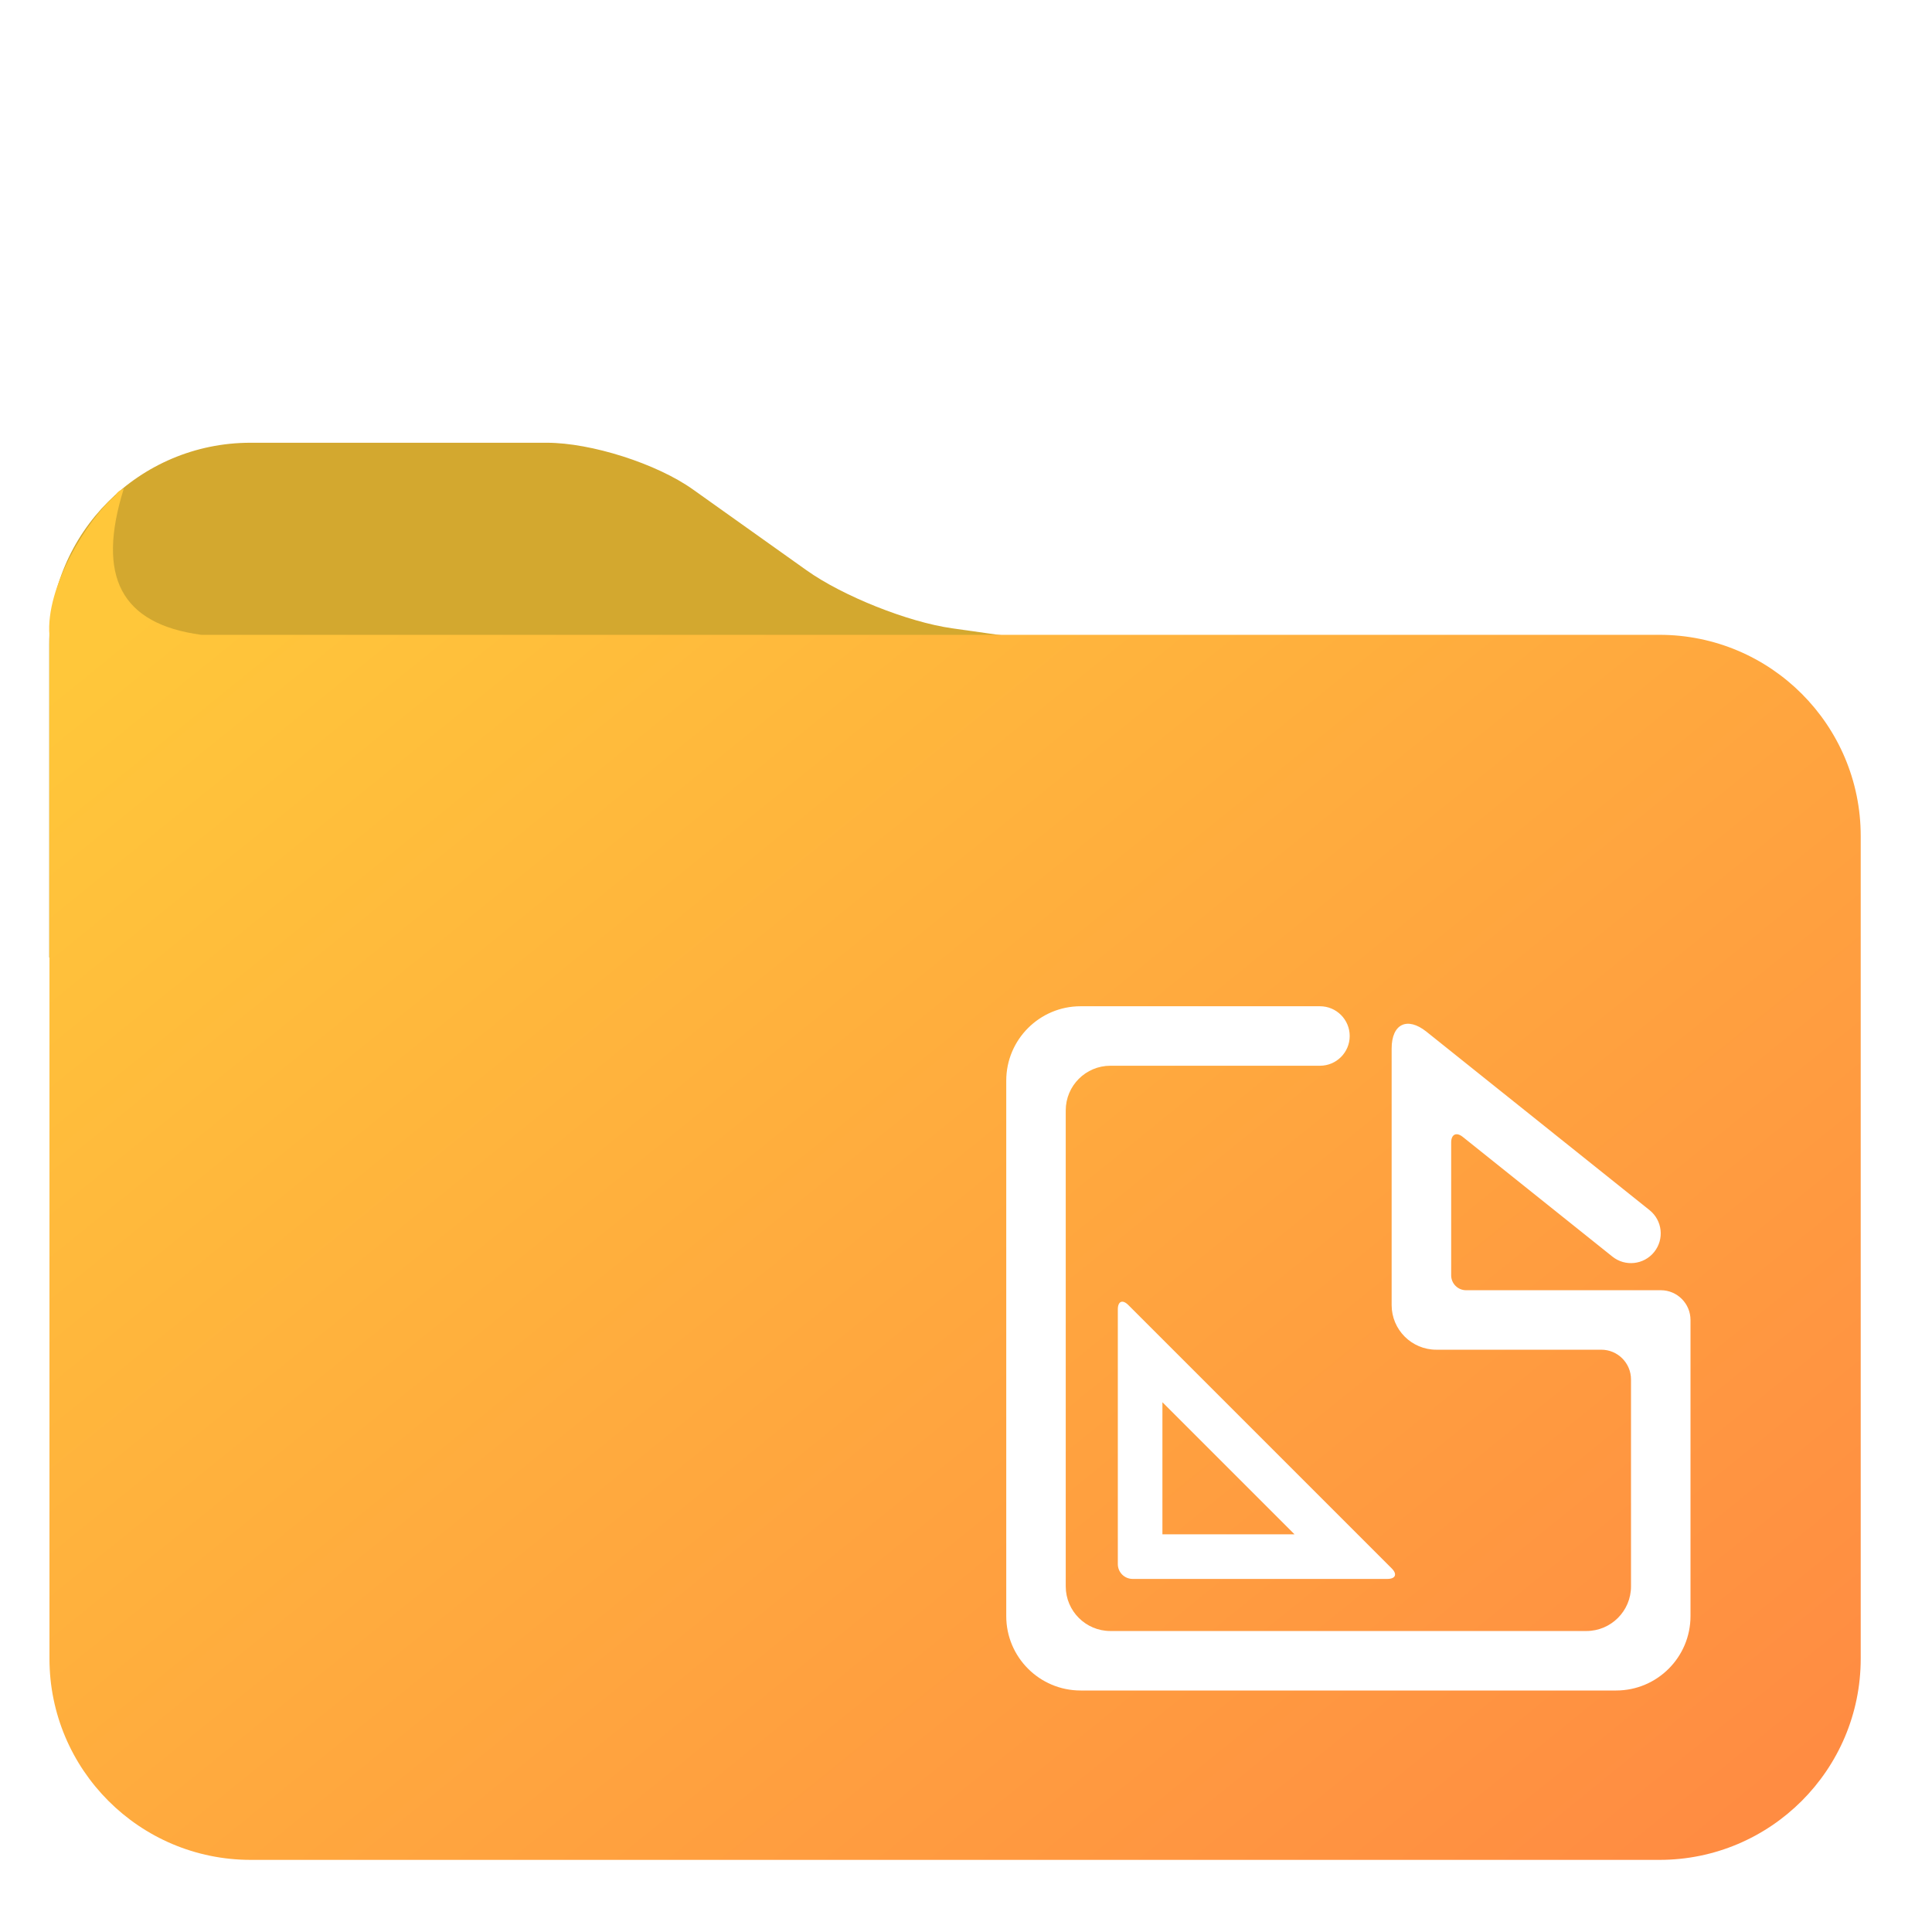
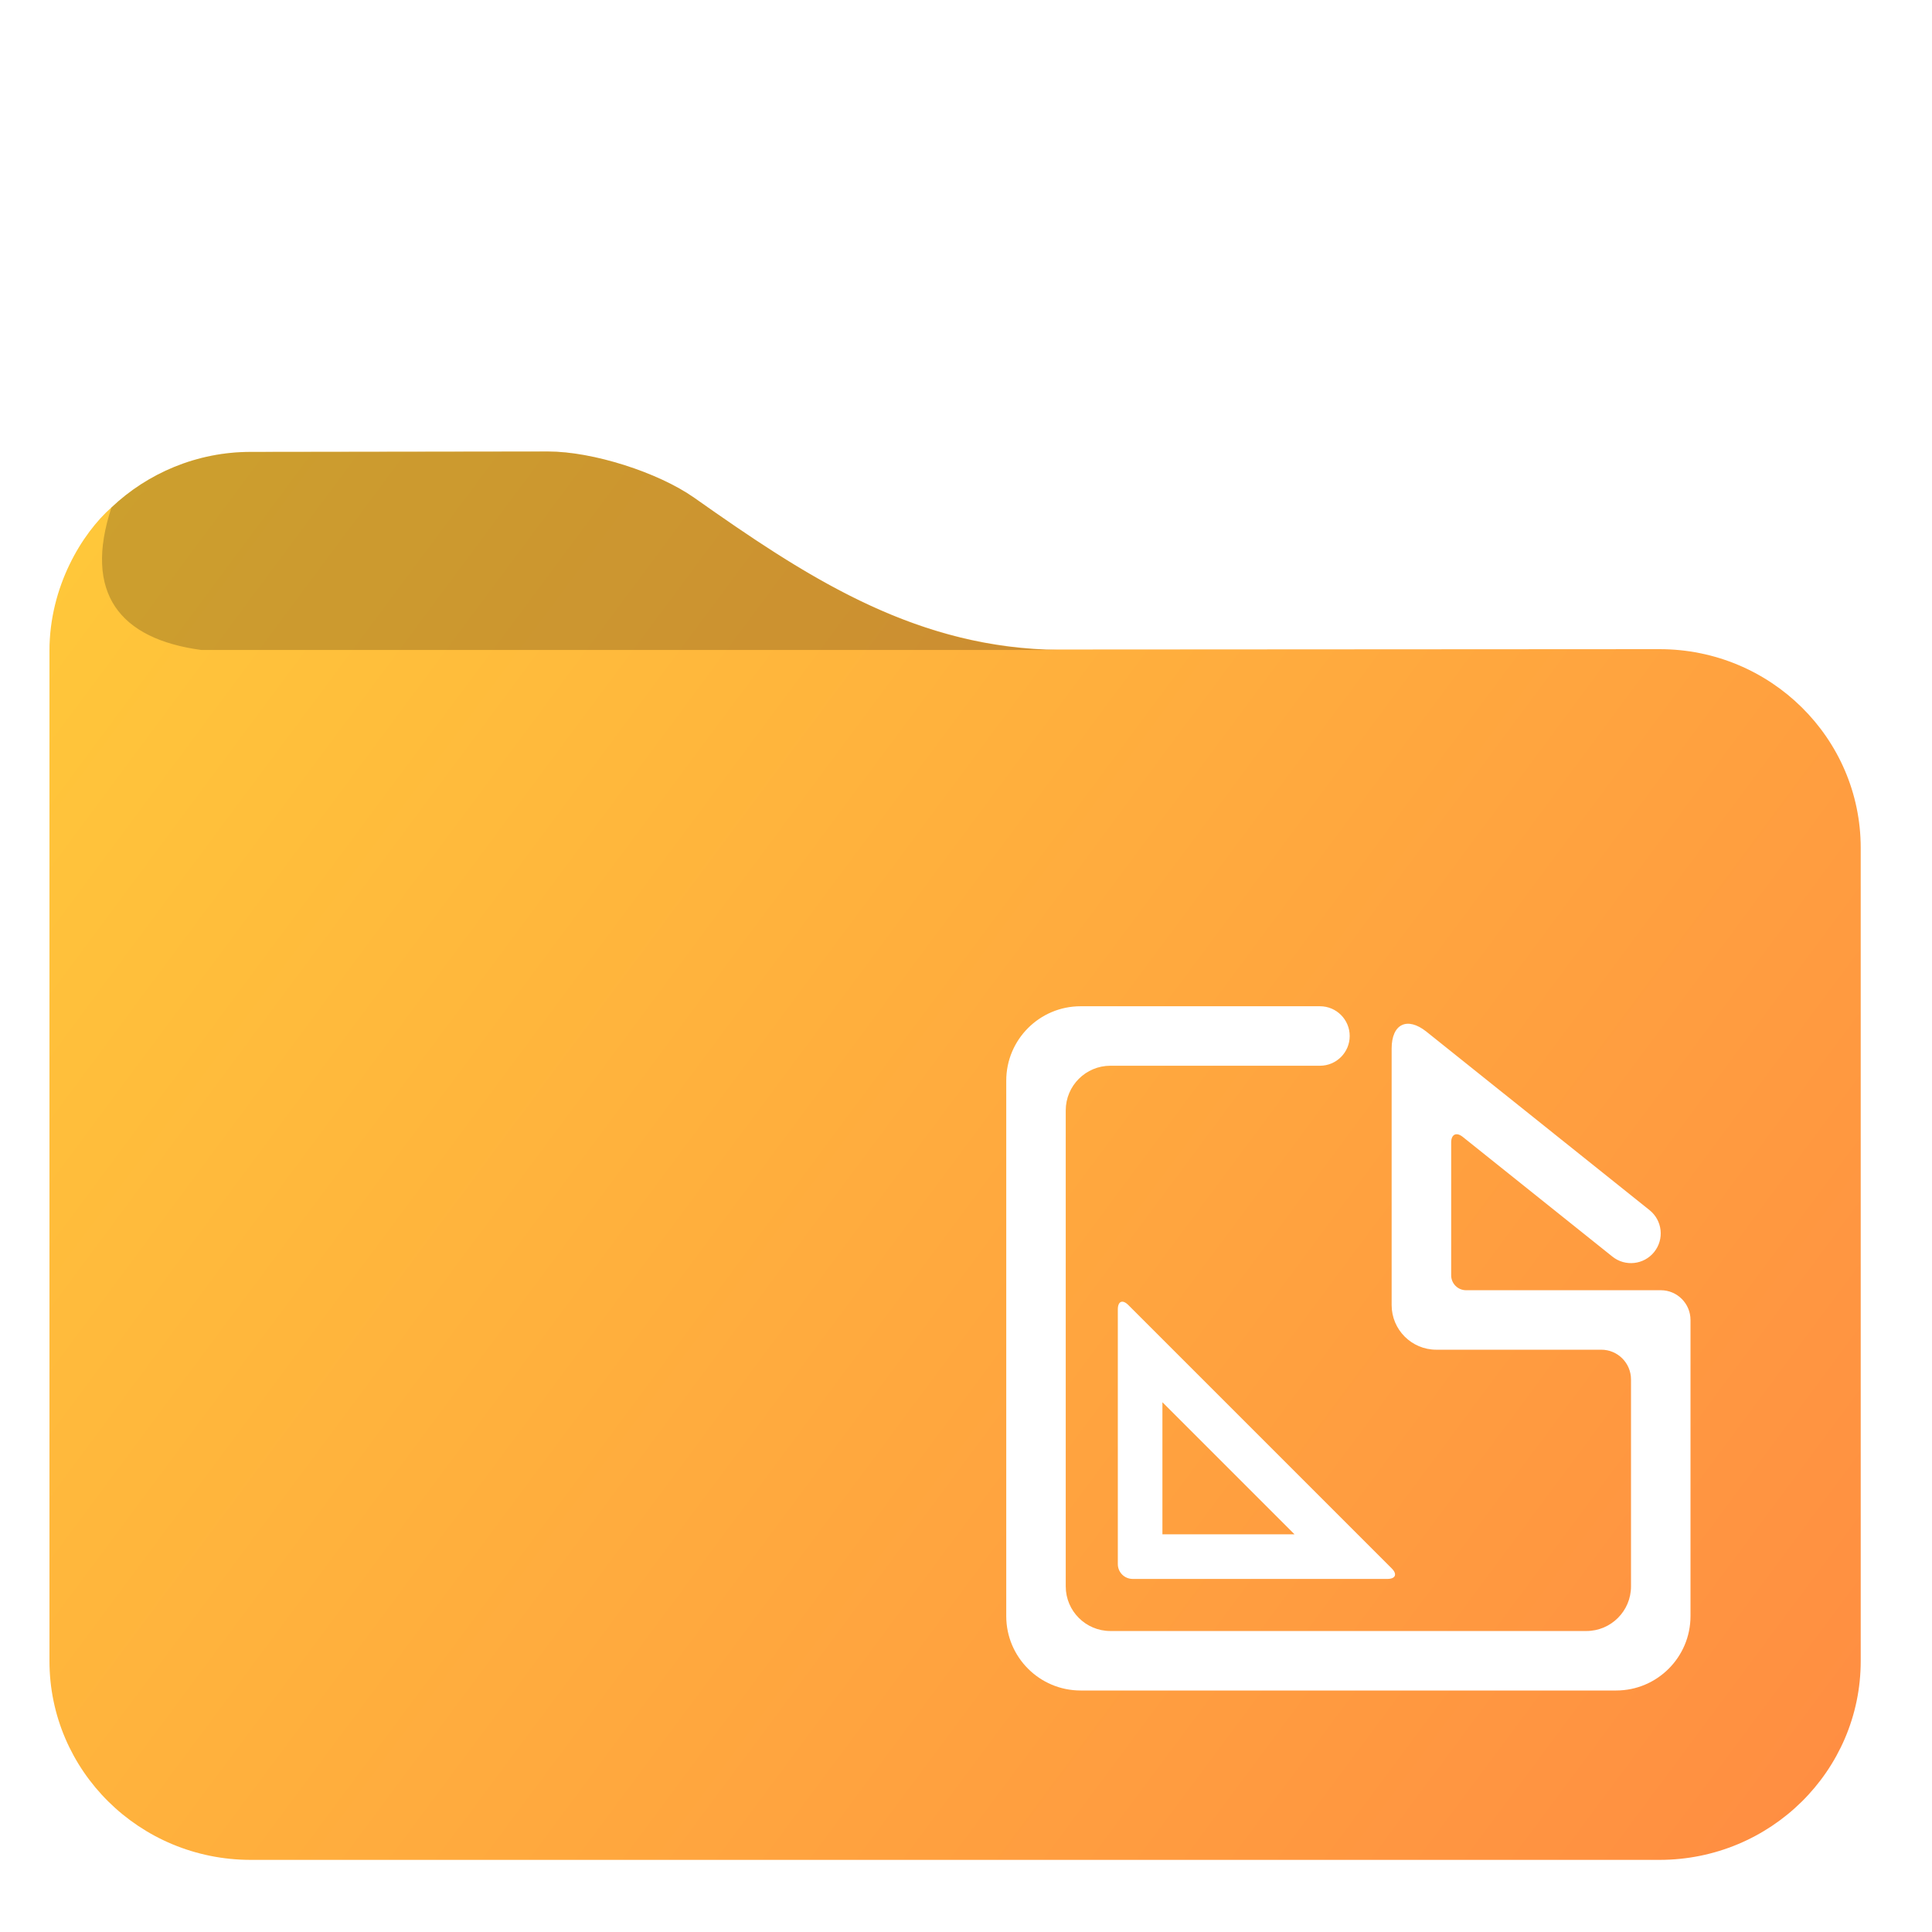
- <svg xmlns="http://www.w3.org/2000/svg" style="isolation:isolate" viewBox="0 0 48 48" width="48pt" height="48pt">
-   <g>
-     <path d=" M 42 16.792 L 1.222 23.792 L 1.222 16 C 1.222 13.24 3.462 11 6.222 11 L 13.585 11 C 14.688 11 16.315 11.519 17.214 12.159 L 20.039 14.169 C 20.938 14.809 22.556 15.454 23.649 15.609 L 32 16.792 L 42 16.792 Z " fill="rgb(211,168,47)" />
+ <svg xmlns="http://www.w3.org/2000/svg" xmlns:xlink="http://www.w3.org/1999/xlink" style="isolation:isolate" viewBox="0 0 48 48" width="48pt" height="48pt" version="1.1" id="svg3">
+   <defs id="defs3">
+     <linearGradient id="linearGradient2">
+       <stop style="stop-color:#ffc73a;stop-opacity:1;" offset="0" id="stop3" />
+       <stop style="stop-color:#ff8c42;stop-opacity:1;" offset="1" id="stop4" />
+     </linearGradient>
    <linearGradient id="_lgradient_6" x1="0.031" y1="0.109" x2="0.958" y2="0.975" gradientTransform="matrix(45.007,0,0,34.066,1.222,12.142)" gradientUnits="userSpaceOnUse">
-       <stop offset="0%" stop-opacity="1" style="stop-color:rgb(255,199,58)" />
-       <stop offset="98.333%" stop-opacity="1" style="stop-color:rgb(255,140,66)" />
+       <stop offset="0%" stop-opacity="1" style="stop-color:rgb(255,199,58)" id="stop1" />
+       <stop offset="98.333%" stop-opacity="1" style="stop-color:rgb(255,140,66)" id="stop2" />
    </linearGradient>
-     <path d=" M 5 15.772 C 3.003 15.503 2.392 14.323 3.075 12.142 Q 2.915 12.203 2.866 12.31 C 2.169 12.898 1.123 14.595 1.229 15.792 L 1.229 41.208 C 1.229 43.968 3.469 46.208 6.229 46.208 L 41.229 46.208 C 43.989 46.208 46.229 43.968 46.229 41.208 L 46.229 20.772 C 46.229 18.012 43.989 15.772 41.229 15.772 L 5 15.772 Z " fill="url(#_lgradient_6)" />
-   </g>
-   <path d=" M 32.794 26.478 L 32.794 26.478 C 33.202 26.478 33.533 26.147 33.533 25.739 L 33.533 25.739 C 33.533 25.331 33.202 25 32.794 25 L 32.794 25 L 26.848 25 C 25.828 25 25 25.828 25 26.848 L 25 40.152 C 25 41.172 25.828 42 26.848 42 L 40.152 42 C 41.172 42 42 41.172 42 40.152 L 42 32.794 C 42 32.386 41.669 32.055 41.261 32.055 L 36.423 32.055 C 36.219 32.055 36.054 31.889 36.054 31.685 L 36.054 28.385 C 36.054 28.181 36.183 28.119 36.342 28.246 L 40.06 31.22 L 40.06 31.22 C 40.378 31.475 40.843 31.423 41.098 31.105 L 41.098 31.105 C 41.353 30.787 41.302 30.322 40.984 30.067 L 40.984 30.067 L 35.441 25.633 C 34.963 25.251 34.575 25.438 34.575 26.05 L 34.575 32.425 C 34.575 33.036 35.072 33.533 35.684 33.533 L 39.783 33.533 C 40.191 33.533 40.522 33.864 40.522 34.272 L 40.522 39.413 C 40.522 40.025 40.025 40.522 39.413 40.522 L 27.587 40.522 C 26.975 40.522 26.478 40.025 26.478 39.413 L 26.478 27.587 C 26.478 26.975 26.975 26.478 27.587 26.478 L 32.794 26.478 Z  M 32.162 38.12 L 28.88 38.12 L 28.88 34.838 L 32.162 38.12 L 32.162 38.12 Z  M 34.468 39.228 L 28.141 39.228 C 27.937 39.228 27.772 39.063 27.772 38.859 L 27.772 32.532 C 27.772 32.328 27.889 32.279 28.033 32.423 L 34.577 38.967 C 34.721 39.111 34.672 39.228 34.468 39.228 L 34.468 39.228 Z " fill-rule="evenodd" fill="rgb(255,255,255)" />
+     <linearGradient xlink:href="#linearGradient2" id="linearGradient4" x1="2.099" y1="13.398" x2="46.229" y2="46.208" gradientUnits="userSpaceOnUse" />
+   </defs>
+   <path id="path4" d="m 13.619,11.217 -7.39,0.01 c -1.34,0 -2.56,0.529 -3.46,1.38 C 2.043,13.248 1.229,14.567 1.229,16.167 V 41.267 C 1.229,43.997 3.469,46.208 6.229,46.208 H 41.229 c 2.76,0 5,-2.211 5,-4.941 V 21.067 c 0,-2.73 -2.24,-4.939 -5,-4.939 l -15.229,0.009 C 22.579,16.008 19.95,14.272 17.249,12.367 16.35,11.735 14.729,11.217 13.619,11.217 Z" style="isolation:isolate;fill:url(#linearGradient4);fill-opacity:1" />
+   <path d="m 6.229,11.228 c -1.34,0 -2.56,0.529 -3.46,1.38 -0.7,2.127 0.202,3.267 2.23,3.54 h 21.3 c -3.57,-0.034 -6.27,-1.82 -9.05,-3.78 -0.899,-0.632 -2.52,-1.15 -3.63,-1.15 z m -4.13,2.17 c -0.008,0.012 -0.017,0.024 -0.025,0.036 0.008,-0.012 0.017,-0.024 0.025,-0.036 z m -0.202,0.324 c -0.043,0.075 -0.085,0.15 -0.124,0.227 0.04,-0.079 0.082,-0.153 0.124,-0.227 z m -0.193,0.371 c -0.054,0.115 -0.104,0.232 -0.149,0.352 0.046,-0.121 0.097,-0.238 0.149,-0.352 z m -0.192,0.469 c -0.045,0.127 -0.083,0.258 -0.117,0.389 0.035,-0.133 0.073,-0.263 0.117,-0.389 z m -0.148,0.504 c -0.03,0.129 -0.052,0.261 -0.072,0.394 0.02,-0.133 0.042,-0.266 0.072,-0.394 z m -0.098,0.563 c -0.02,0.179 -0.032,0.361 -0.032,0.546 -3.73e-4,-0.186 0.012,-0.368 0.032,-0.546 z" fill="#37a29c" id="path2-3" style="isolation:isolate;fill:#000000;fill-opacity:0.2" />
+   <path d=" M 32.794 26.478 L 32.794 26.478 C 33.202 26.478 33.533 26.147 33.533 25.739 L 33.533 25.739 C 33.533 25.331 33.202 25 32.794 25 L 32.794 25 L 26.848 25 C 25.828 25 25 25.828 25 26.848 L 25 40.152 C 25 41.172 25.828 42 26.848 42 L 40.152 42 C 41.172 42 42 41.172 42 40.152 L 42 32.794 C 42 32.386 41.669 32.055 41.261 32.055 L 36.423 32.055 C 36.219 32.055 36.054 31.889 36.054 31.685 L 36.054 28.385 C 36.054 28.181 36.183 28.119 36.342 28.246 L 40.06 31.22 L 40.06 31.22 C 40.378 31.475 40.843 31.423 41.098 31.105 L 41.098 31.105 C 41.353 30.787 41.302 30.322 40.984 30.067 L 40.984 30.067 L 35.441 25.633 C 34.963 25.251 34.575 25.438 34.575 26.05 L 34.575 32.425 C 34.575 33.036 35.072 33.533 35.684 33.533 L 39.783 33.533 C 40.191 33.533 40.522 33.864 40.522 34.272 L 40.522 39.413 C 40.522 40.025 40.025 40.522 39.413 40.522 L 27.587 40.522 C 26.975 40.522 26.478 40.025 26.478 39.413 L 26.478 27.587 C 26.478 26.975 26.975 26.478 27.587 26.478 L 32.794 26.478 Z  M 32.162 38.12 L 28.88 38.12 L 28.88 34.838 L 32.162 38.12 L 32.162 38.12 Z  M 34.468 39.228 L 28.141 39.228 C 27.937 39.228 27.772 39.063 27.772 38.859 L 27.772 32.532 C 27.772 32.328 27.889 32.279 28.033 32.423 L 34.577 38.967 C 34.721 39.111 34.672 39.228 34.468 39.228 L 34.468 39.228 Z " fill-rule="evenodd" fill="rgb(255,255,255)" id="path3" />
</svg>
